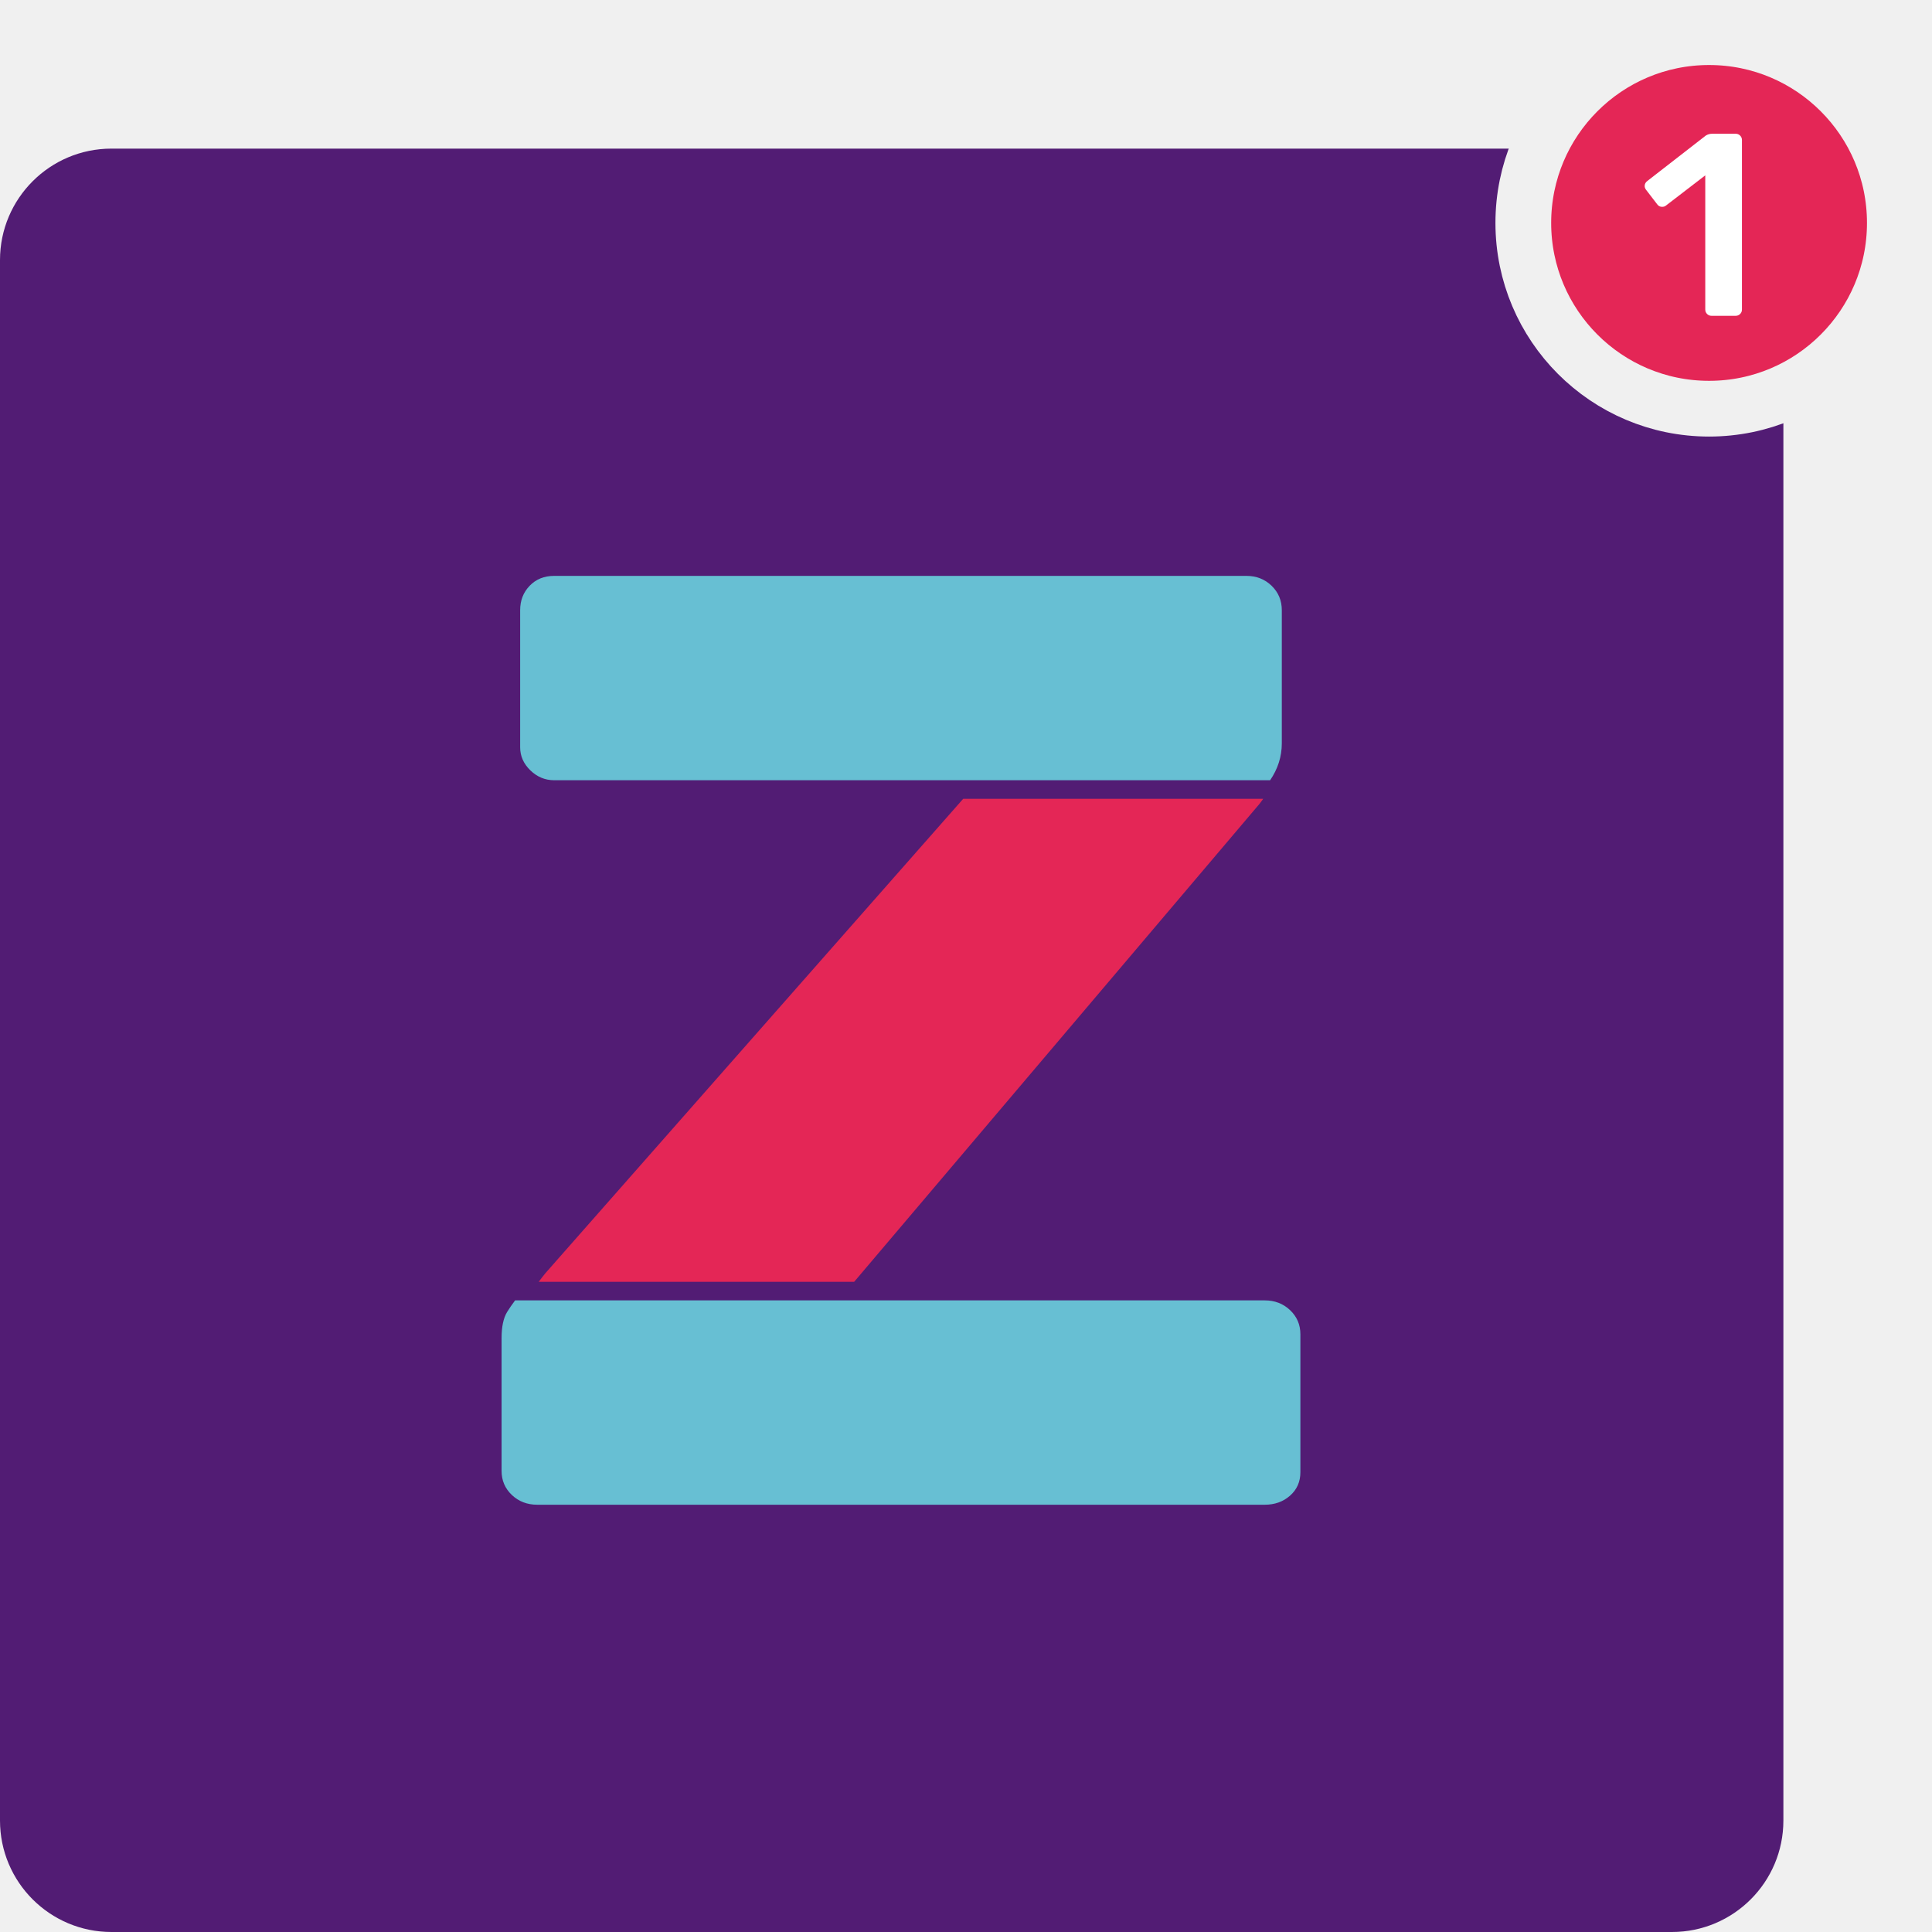
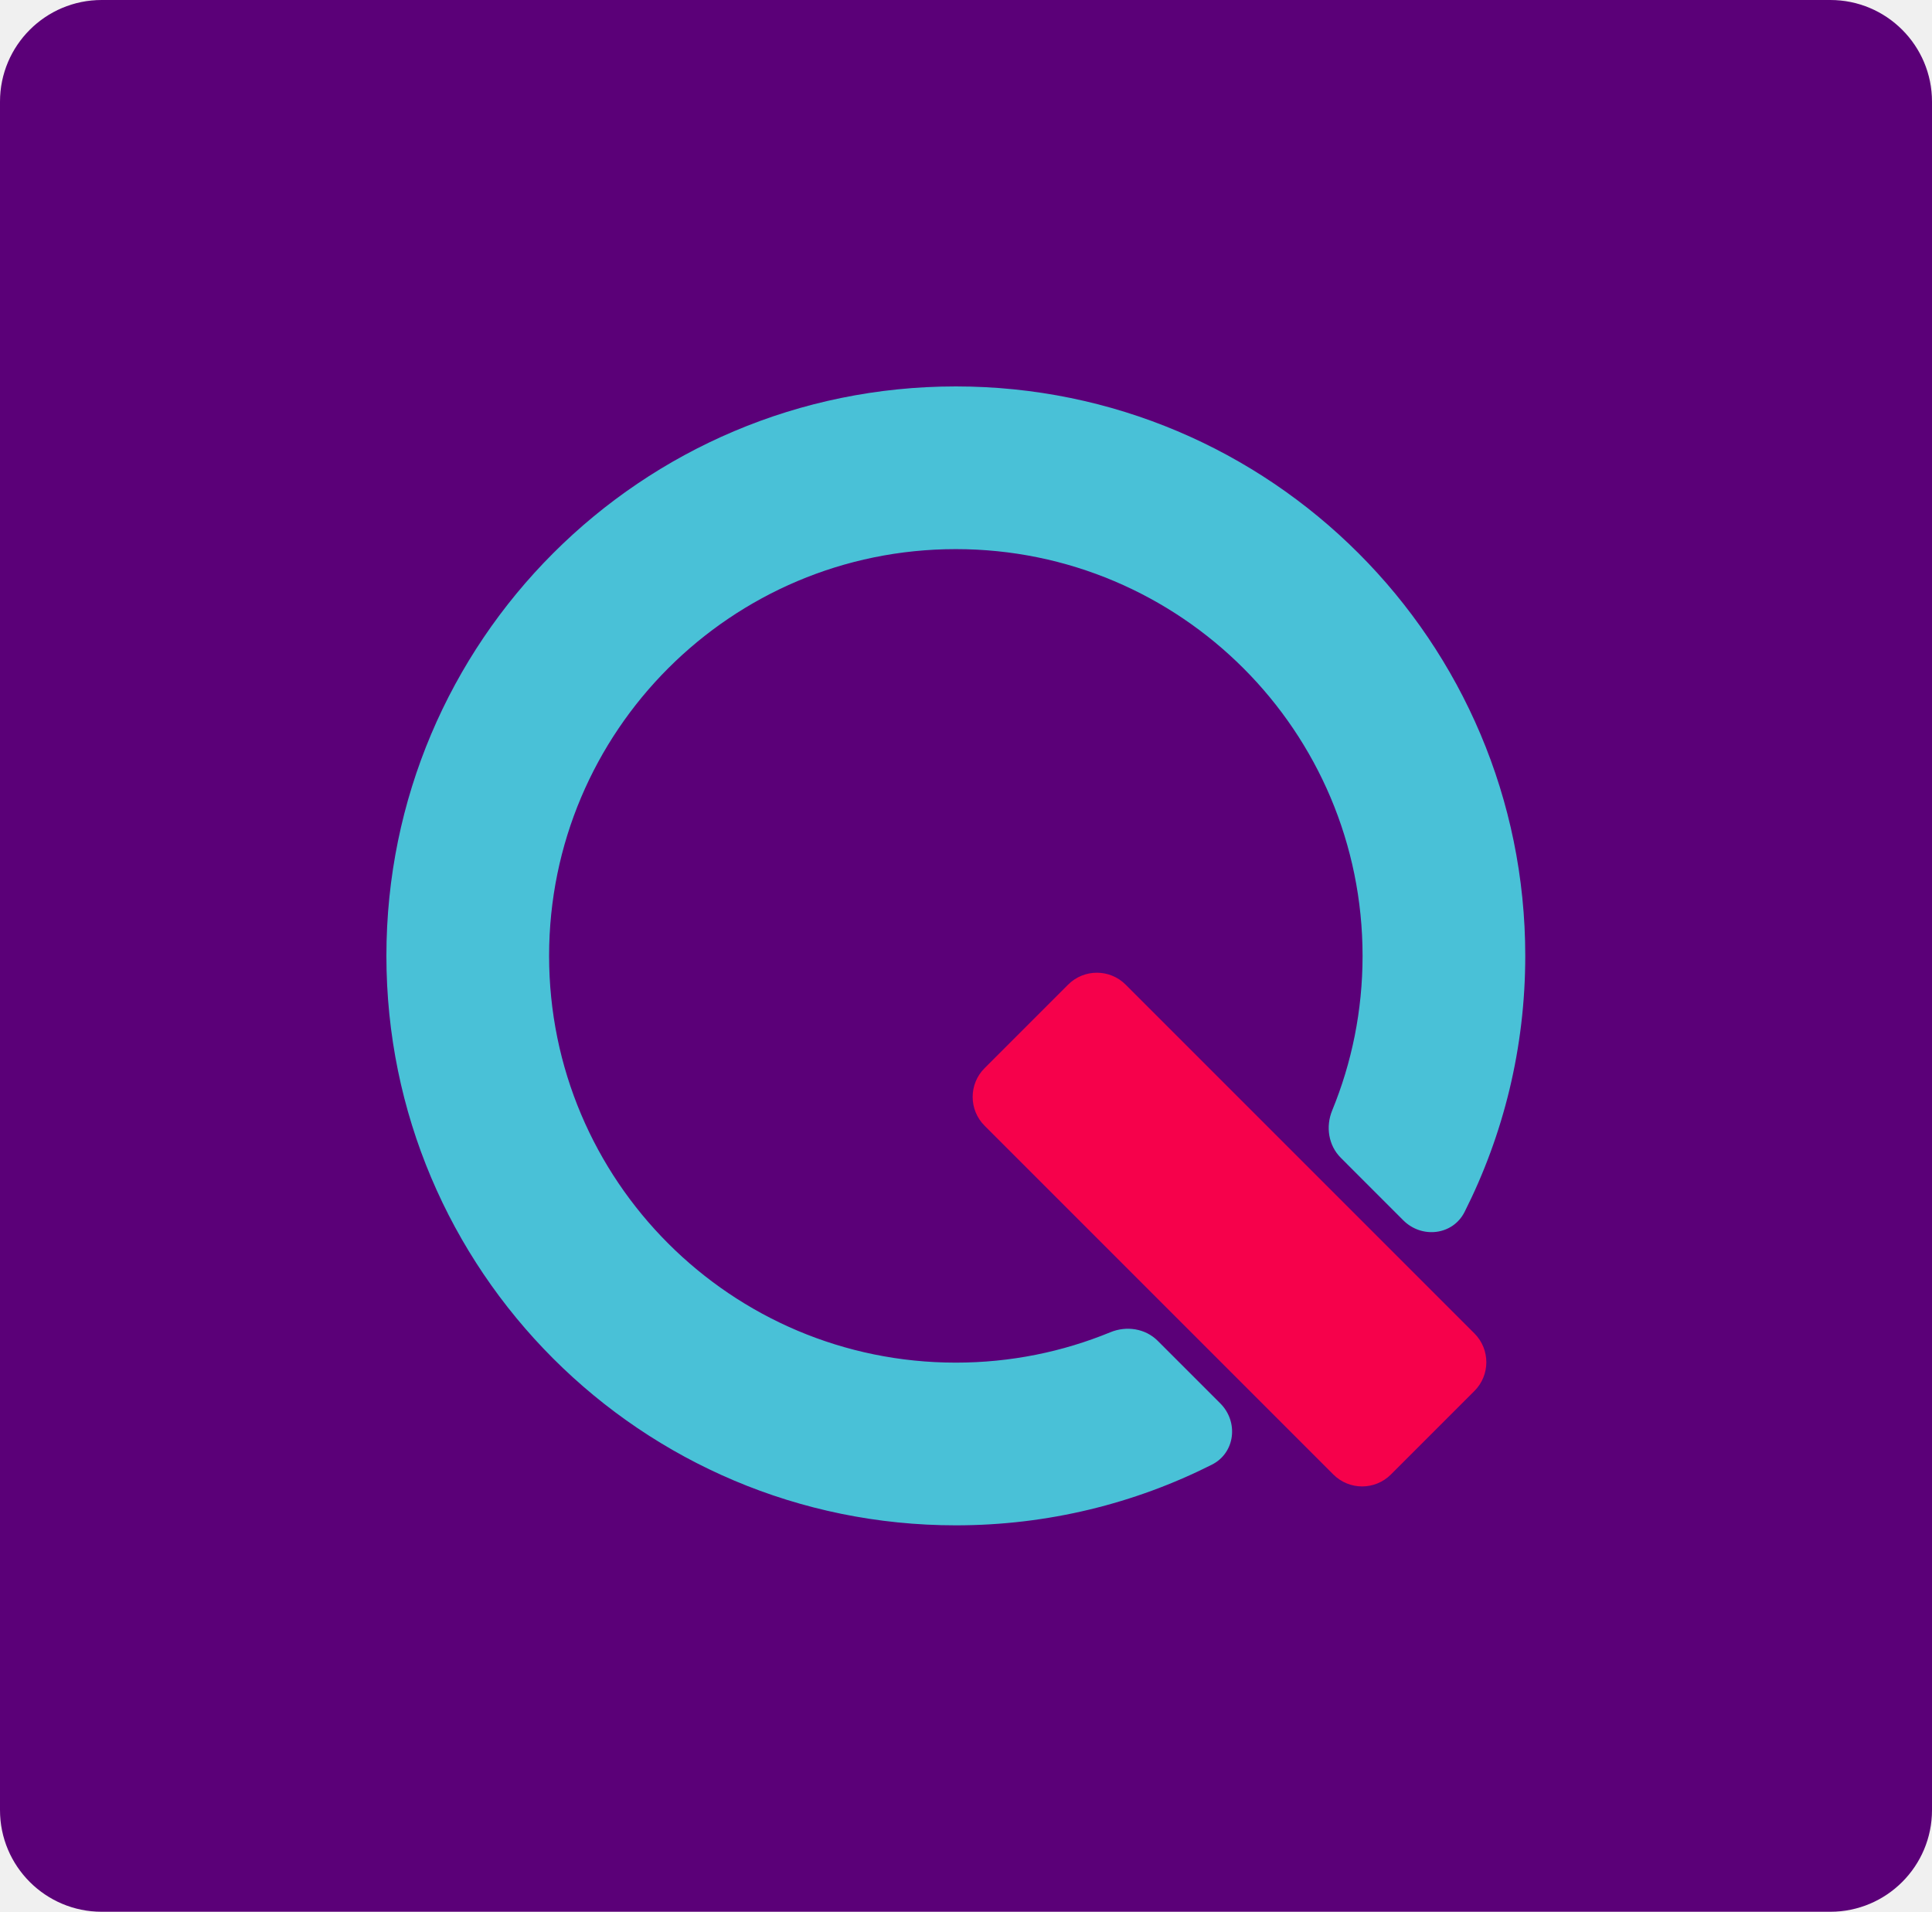
- <svg xmlns="http://www.w3.org/2000/svg" width="104" height="104" viewBox="0 0 104 104" fill="none">
-   <rect y="8" width="96" height="96" rx="6" fill="#521C74" />
-   <path fill-rule="evenodd" clip-rule="evenodd" d="M27.728 70C27.56 70.225 27.41 70.439 27.294 70.631C27.098 70.958 27 71.425 27 72.032V79.178C27 79.693 27.184 80.124 27.553 80.475C27.923 80.825 28.378 81 28.921 81H68.079C68.62 81 69.077 80.837 69.445 80.51C69.815 80.183 70 79.763 70 79.249V71.822C70 71.308 69.815 70.876 69.445 70.525C69.077 70.175 68.62 70 68.079 70H45.471H27.728Z" fill="#67BFD3" />
-   <path fill-rule="evenodd" clip-rule="evenodd" d="M68.371 42C68.782 41.398 69 40.738 69 40.013V32.846C69 32.325 68.817 31.887 68.451 31.532C68.085 31.178 67.633 31 67.097 31H29.83C29.292 31 28.853 31.178 28.512 31.532C28.17 31.887 28 32.325 28 32.846V40.226C28 40.699 28.183 41.113 28.549 41.468C28.915 41.822 29.341 42 29.83 42H51.648H68.371Z" fill="#67BFD3" />
-   <path fill-rule="evenodd" clip-rule="evenodd" d="M67.689 43.402C67.807 43.272 67.904 43.136 68 43H51.849L29.364 68.531C29.227 68.697 29.111 68.849 29 69H45.98L67.689 43.402Z" fill="#E42656" />
-   <rect x="82" y="2" width="20" height="20" rx="10" fill="#E42656" stroke="#F0F0F0" stroke-width="3" />
-   <path d="M92.131 17C92.038 17 91.958 16.967 91.893 16.902C91.828 16.837 91.795 16.757 91.795 16.664V9.44L89.681 11.064C89.625 11.111 89.555 11.134 89.471 11.134C89.359 11.134 89.27 11.087 89.205 10.994L88.603 10.21C88.556 10.145 88.533 10.079 88.533 10.014C88.533 9.902 88.584 9.809 88.687 9.734L91.823 7.298C91.926 7.233 92.042 7.2 92.173 7.2H93.433C93.526 7.2 93.606 7.233 93.671 7.298C93.736 7.363 93.769 7.443 93.769 7.536V16.664C93.769 16.757 93.736 16.837 93.671 16.902C93.606 16.967 93.526 17 93.433 17H92.131Z" fill="white" />
+ <svg xmlns="http://www.w3.org/2000/svg" width="95" height="94" viewBox="0 0 95 94" fill="none">
+   <g id="Group 40">
+     <rect id="Rectangle 35" width="95" height="94" rx="5" fill="#5B0078" />
+     <g id="Group 39">
+       <rect id="Rectangle 38" x="53.935" y="47" width="28.255" height="9.809" rx="2" transform="rotate(45 53.9355 47)" fill="#F6014B" />
+       <path id="Subtract" fill-rule="evenodd" clip-rule="evenodd" d="M60.003 69.003C60.914 69.913 60.739 71.437 59.59 72.017C55.805 73.925 51.528 75 47 75C31.536 75 19 62.464 19 47C19 31.536 31.536 19 47 19C62.464 19 75 31.536 75 47C75 51.528 73.925 55.804 72.017 59.589C71.438 60.738 69.914 60.913 69.003 60.003L65.929 56.928C65.32 56.32 65.179 55.395 65.506 54.599C66.469 52.256 67 49.69 67 47C67 35.954 58.046 27 47 27C35.954 27 27 35.954 27 47C27 58.046 35.954 67 47 67C49.691 67 52.257 66.469 54.6 65.505C55.395 65.178 56.32 65.32 56.928 65.928L60.003 69.003Z" fill="#49C1D7" />
+     </g>
+   </g>
</svg>
